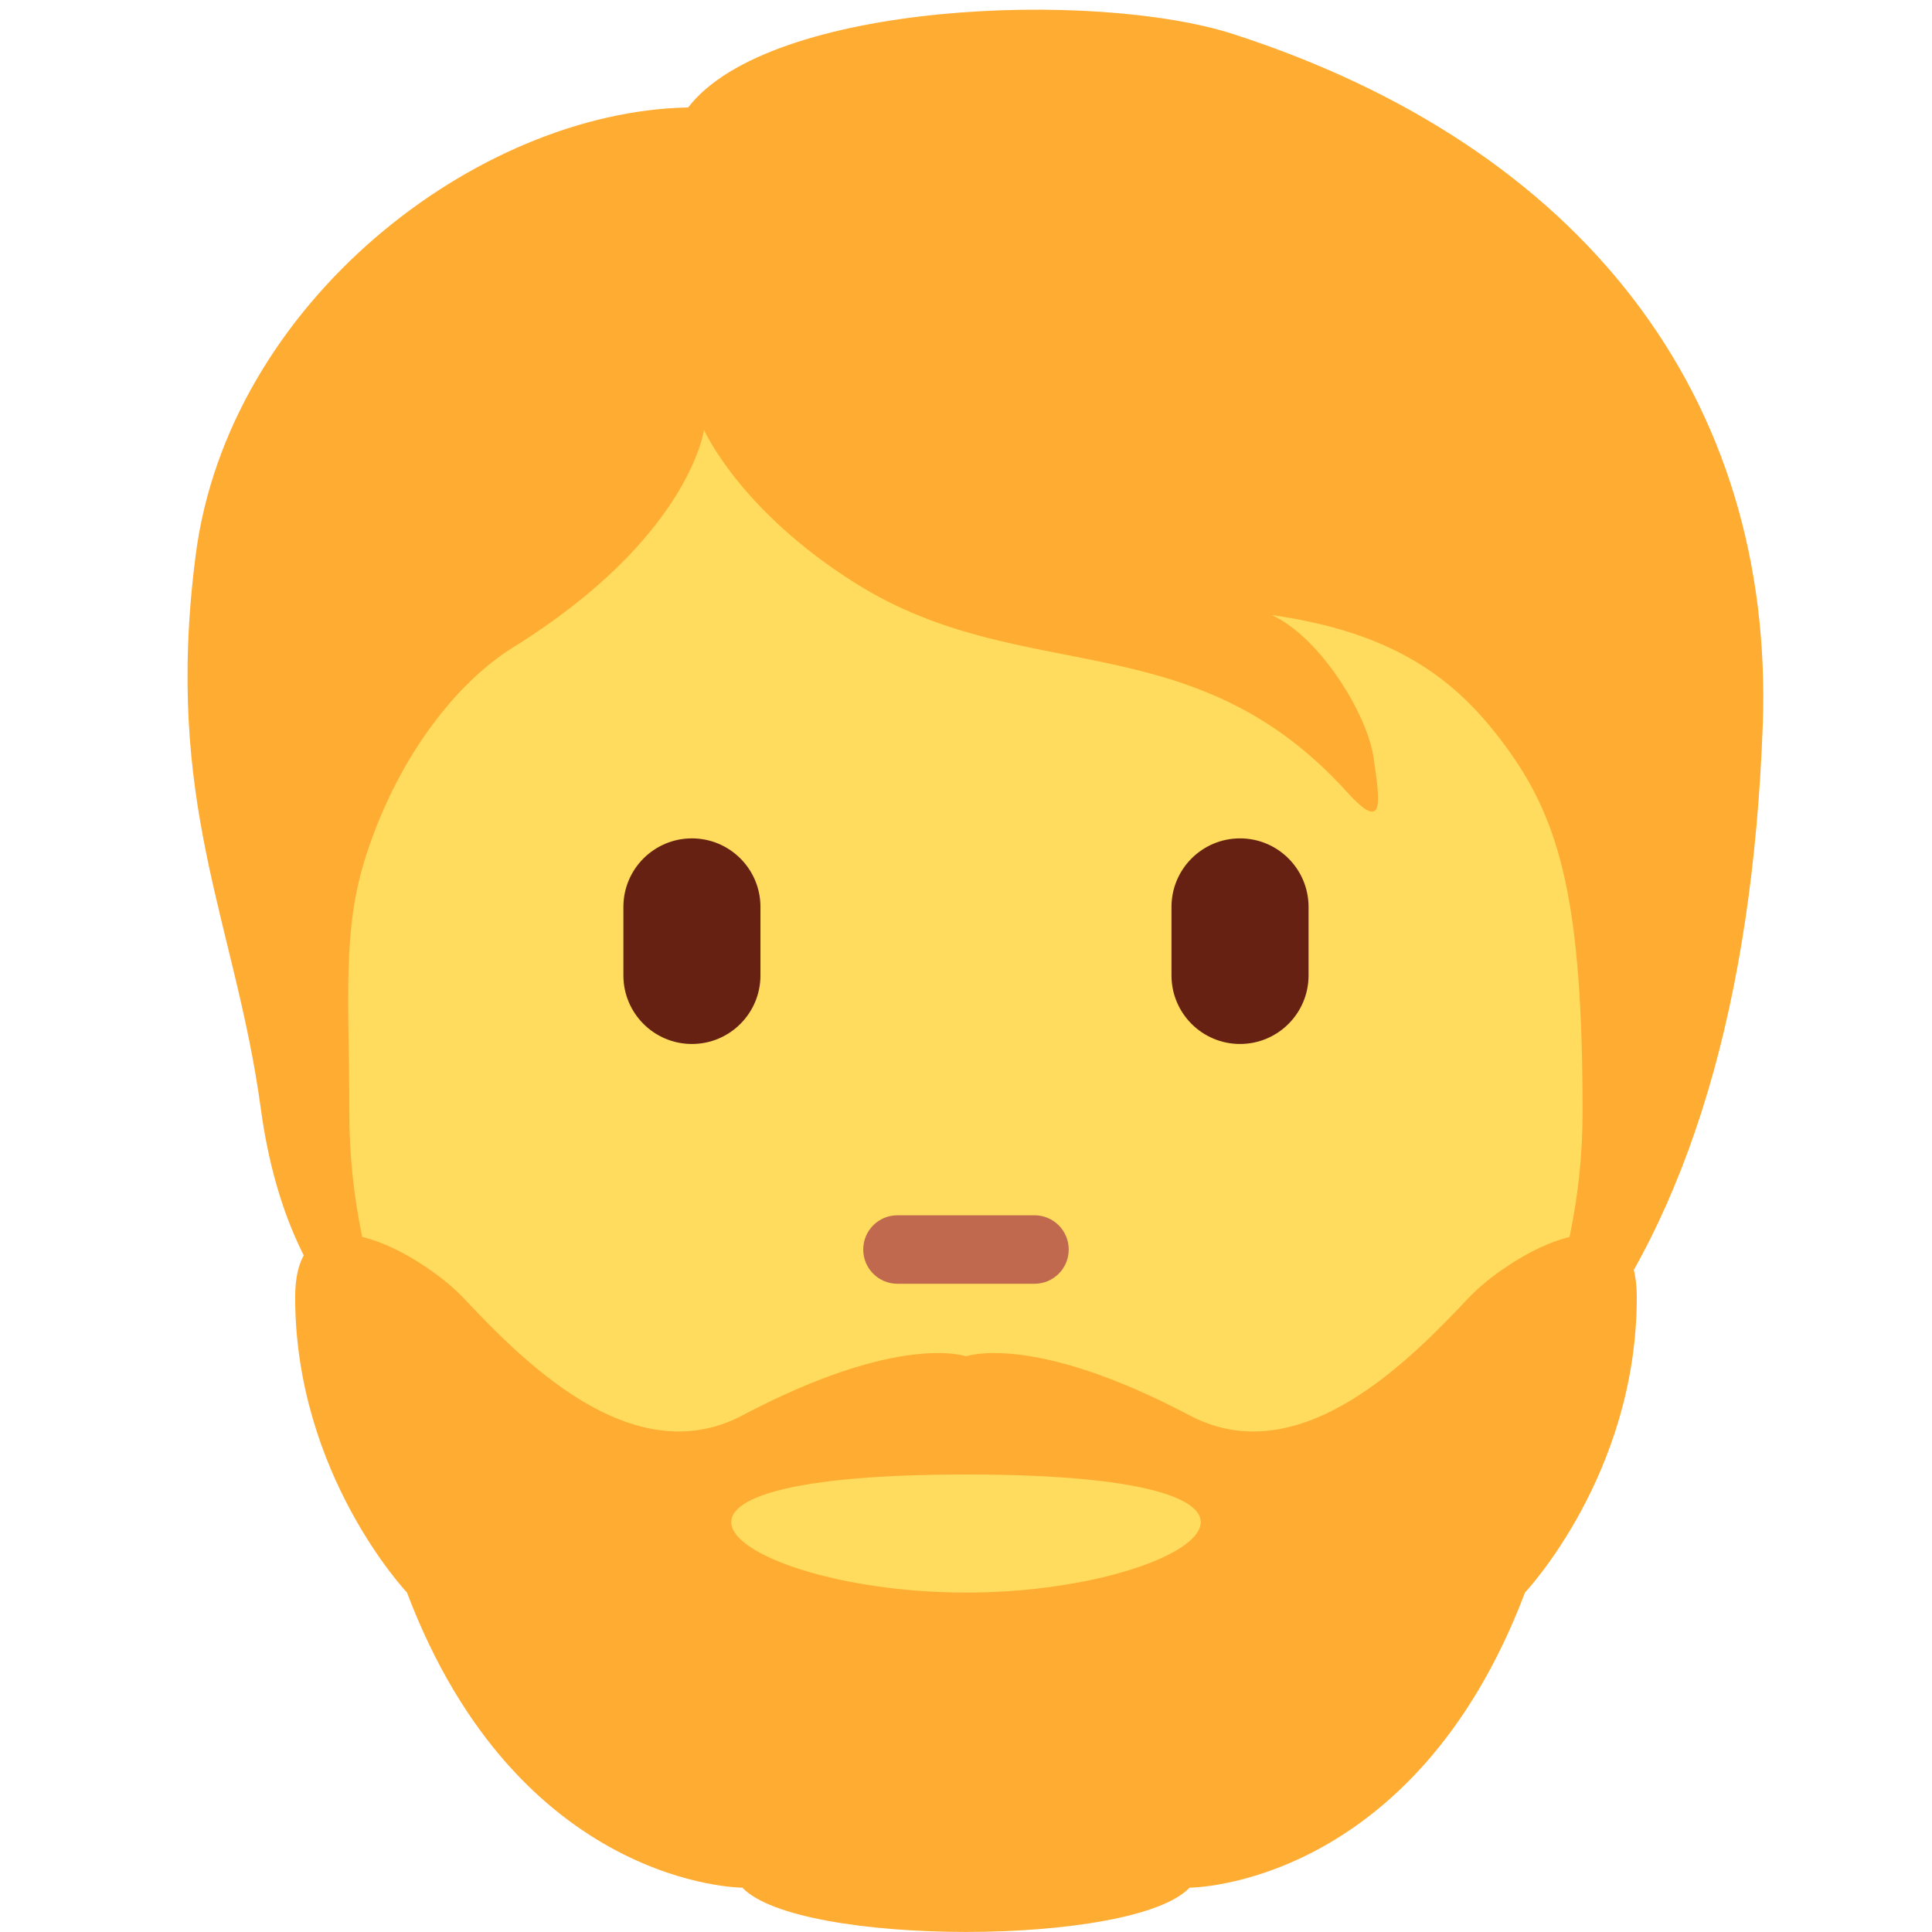
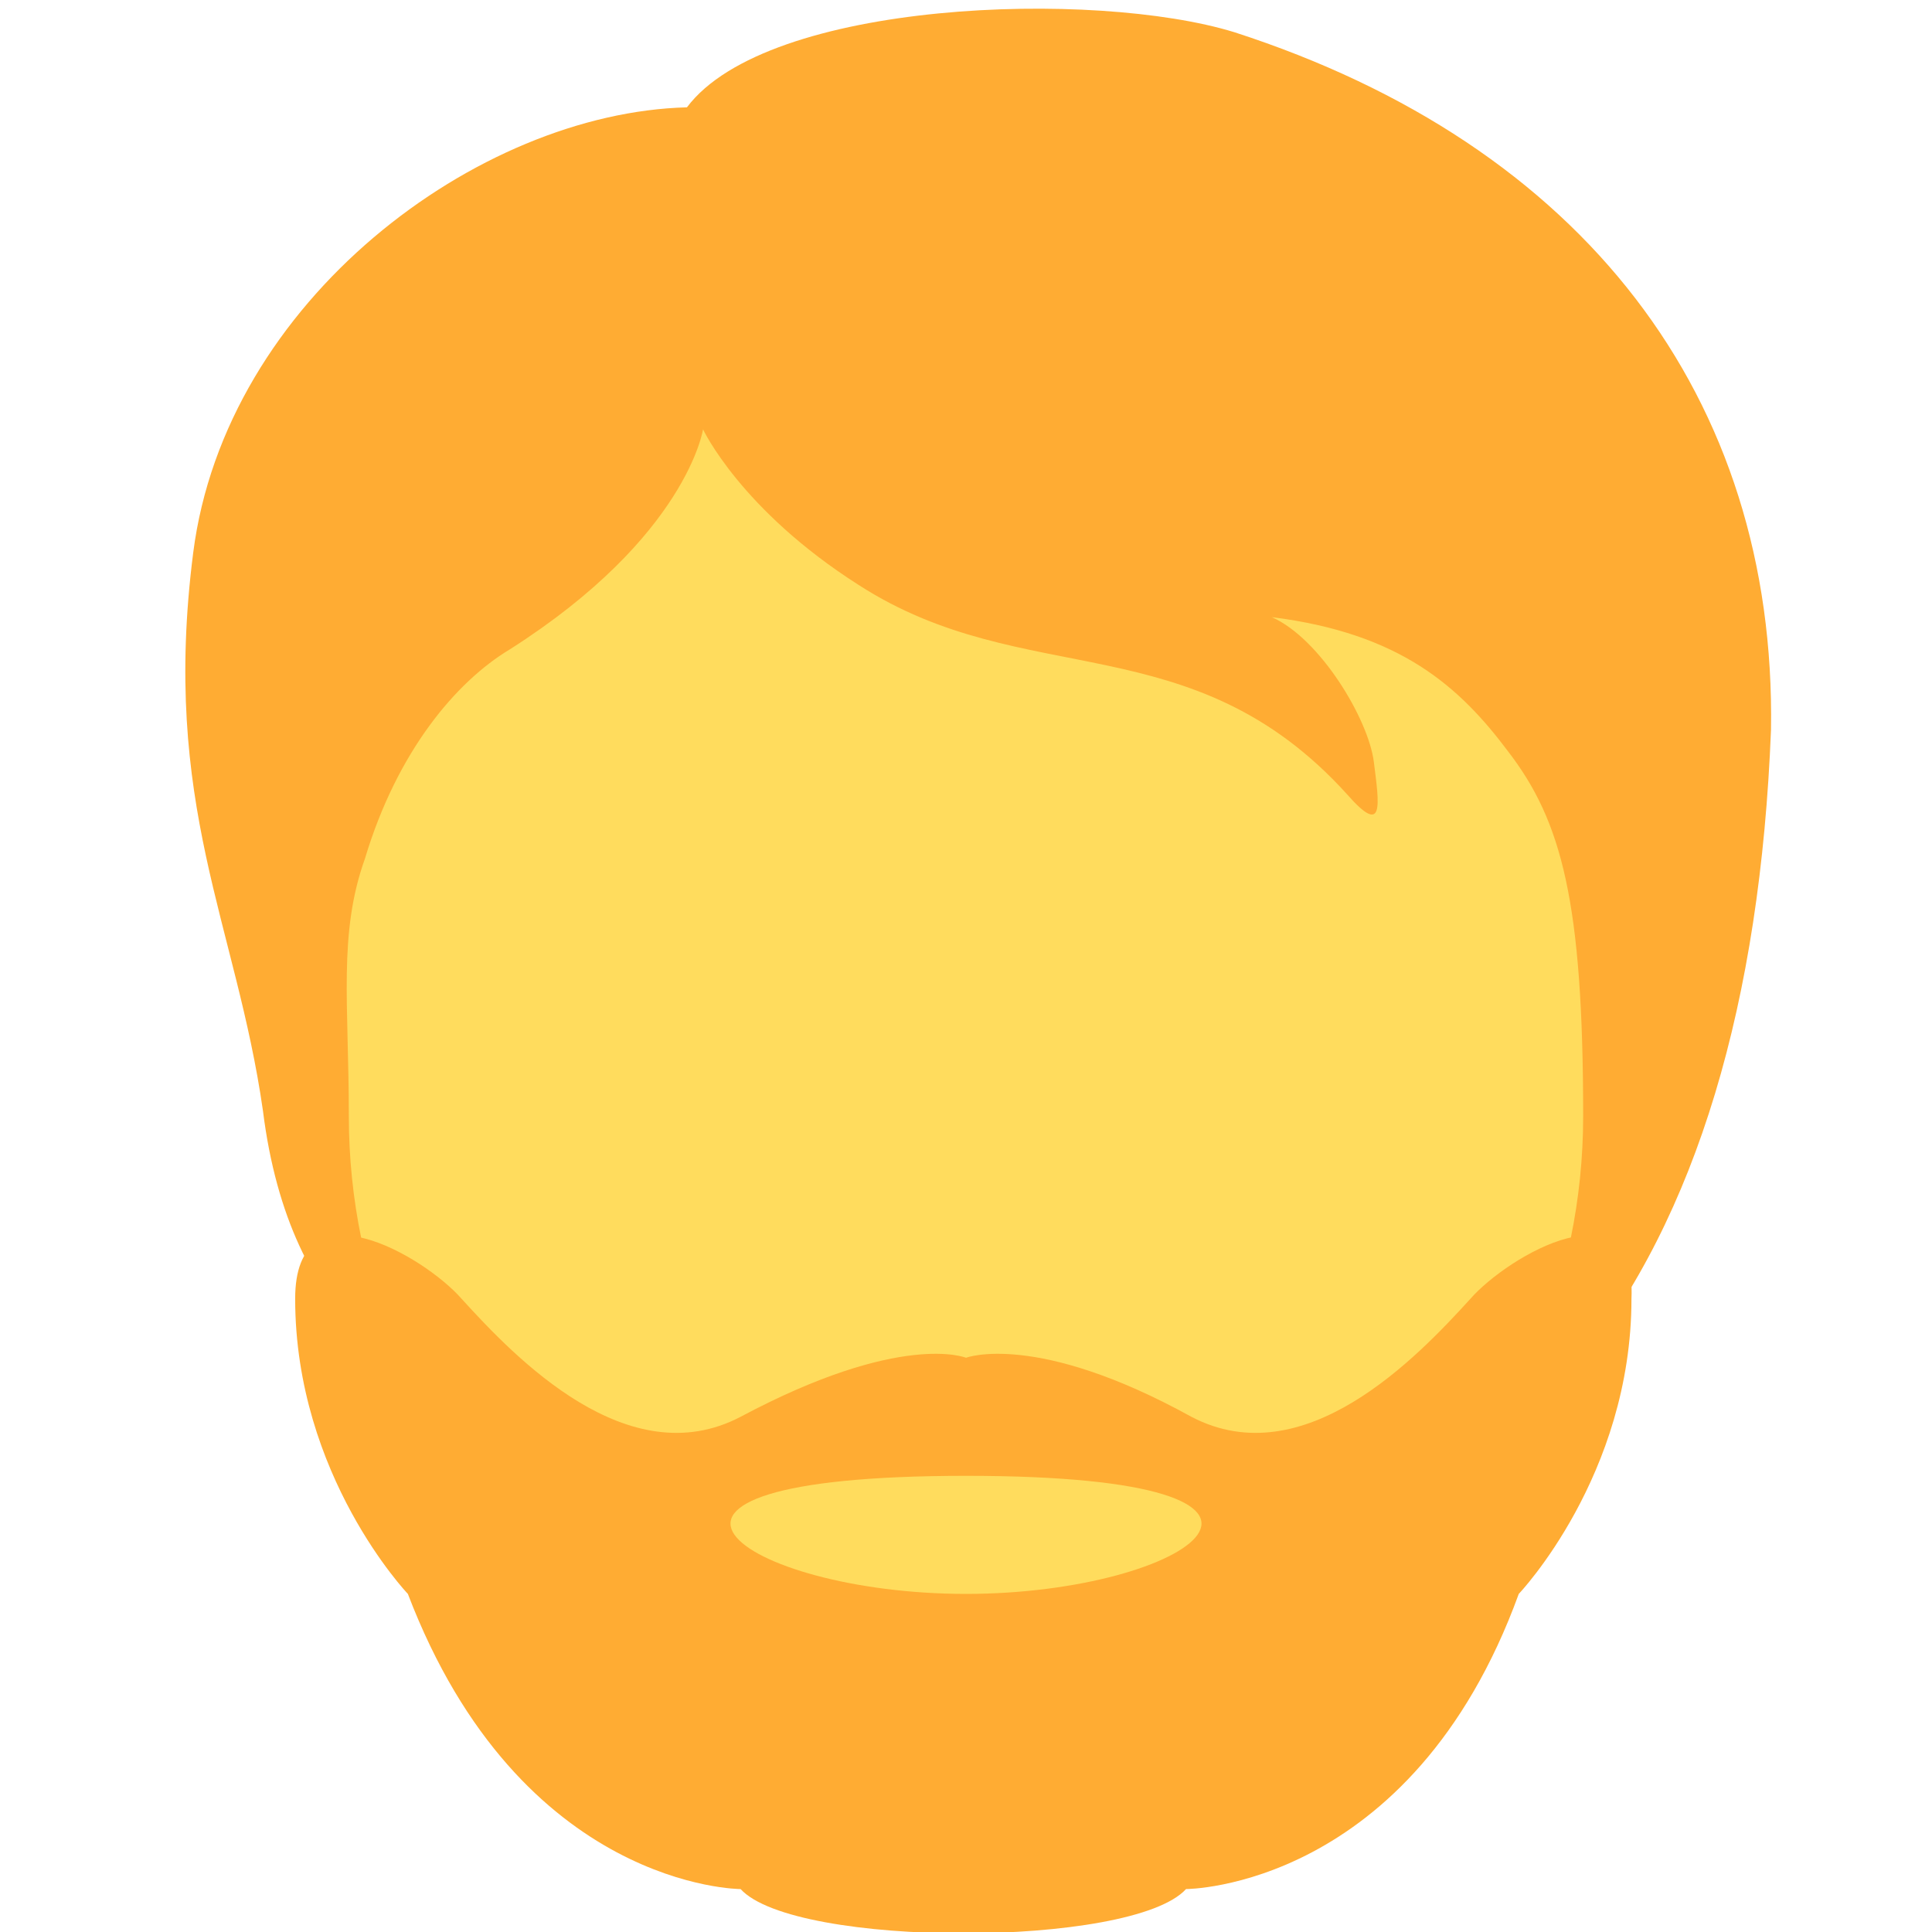
- <svg xmlns="http://www.w3.org/2000/svg" viewBox="0 0 36 36">
-   <path fill="#FFAC33" d="M22.986.637C20.408-.197 14.34.03 12.823 2.002c-3.944.076-8.57 3.64-9.177 8.343-.6 4.654.738 6.815 1.214 10.315.539 3.965 2.768 5.233 4.551 5.764 2.564 3.387 5.29 3.242 9.866 3.242 8.937 0 13.193-5.98 13.569-16.136.227-6.143-3.377-10.795-9.86-12.893z" />
-   <path fill="#FFDC5D" d="M28.097 13.964c-.865-1.197-1.972-2.161-4.399-2.503.91.417 1.782 1.858 1.896 2.654.114.796.228 1.441-.493.645-2.886-3.19-6.03-1.934-9.145-3.883-2.176-1.361-2.838-2.867-2.838-2.867s-.265 2.01-3.565 4.058c-.956.594-2.097 1.916-2.73 3.868-.455 1.403-.314 2.655-.314 4.793 0 6.242 5.144 11.49 11.49 11.49s11.49-5.294 11.49-11.49c.001-3.883-.406-5.399-1.392-6.765z" />
-   <path fill="#FFAC33" d="M27.375 24.174c-1.042 1.1-3.125 3.3-5.208 2.2-2.946-1.556-4.167-1.1-4.167-1.1s-1.221-.455-4.167 1.1c-2.083 1.1-4.167-1.1-5.208-2.2-.737-.778-3.125-2.2-3.125 0 0 3.3 2.083 5.5 2.083 5.5 2.083 5.5 6.25 5.5 6.25 5.5 1.042 1.1 7.292 1.1 8.333 0 0 0 4.167 0 6.25-5.5 0 0 2.083-2.2 2.083-5.5.001-2.2-2.388-.777-3.124 0z" />
-   <path fill="#FFDC5D" d="M18 29.675c-4.167 0-7.292-2.2 0-2.2s4.167 2.2 0 2.2z" />
-   <path fill="#C1694F" d="M19.276 23.921h-2.553c-.353 0-.638-.285-.638-.638s.285-.638.638-.638h2.553c.353 0 .638.285.638.638s-.285.638-.638.638z" />
-   <path fill="#662113" d="M12.893 19.453c-.705 0-1.277-.572-1.277-1.277v-1.277c0-.705.572-1.277 1.277-1.277s1.277.572 1.277 1.277v1.277c0 .705-.572 1.277-1.277 1.277zm10.213 0c-.705 0-1.277-.572-1.277-1.277v-1.277c0-.705.572-1.277 1.277-1.277s1.277.572 1.277 1.277v1.277c0 .705-.572 1.277-1.277 1.277z" />
+ <svg xmlns="http://www.w3.org/2000/svg" version="1.1" id="Layer_1" x="0px" y="0px" viewBox="0 0 36 36" style="enable-background:new 0 0 36 36;" xml:space="preserve">
+   <style type="text/css">
+ 	.st0{fill:#FFAC33;}
+ 	.st1{fill:#FFDC5D;}
+ </style>
+   <path class="st0" d="M23,0.6C20.4-0.2,14.3,0,12.8,2c-3.9,0.1-8.6,3.6-9.2,8.3C3,15,4.4,17.2,4.9,20.7c0.5,4,2.8,5.2,4.6,5.8  c2.6,3.4,5.3,3.2,9.9,3.2c8.9,0,13.2-6,13.6-16.1C33.1,7.4,29.5,2.7,23,0.6z" />
+   <path class="st1" d="M28.1,14c-0.9-1.2-2-2.2-4.4-2.5c0.9,0.4,1.8,1.9,1.9,2.7c0.1,0.8,0.2,1.4-0.5,0.6c-2.9-3.2-6-1.9-9.1-3.9  C13.8,9.5,13.1,8,13.1,8s-0.3,2-3.6,4.1c-1,0.6-2.1,1.9-2.7,3.9c-0.5,1.4-0.3,2.7-0.3,4.8c0,6.2,5.1,11.5,11.5,11.5  s11.5-5.3,11.5-11.5C29.5,16.8,29.1,15.3,28.1,14z" />
+   <path class="st0" d="M27.4,24.2c-1,1.1-3.1,3.3-5.2,2.2c-2.9-1.6-4.2-1.1-4.2-1.1s-1.2-0.5-4.2,1.1c-2.1,1.1-4.2-1.1-5.2-2.2  c-0.7-0.8-3.1-2.2-3.1,0c0,3.3,2.1,5.5,2.1,5.5c2.1,5.5,6.2,5.5,6.2,5.5c1,1.1,7.3,1.1,8.3,0c0,0,4.2,0,6.2-5.5c0,0,2.1-2.2,2.1-5.5  C30.5,22,28.1,23.4,27.4,24.2z" />
+   <path class="st1" d="M18,29.7c-4.2,0-7.3-2.2,0-2.2S22.2,29.7,18,29.7z" />
</svg>
